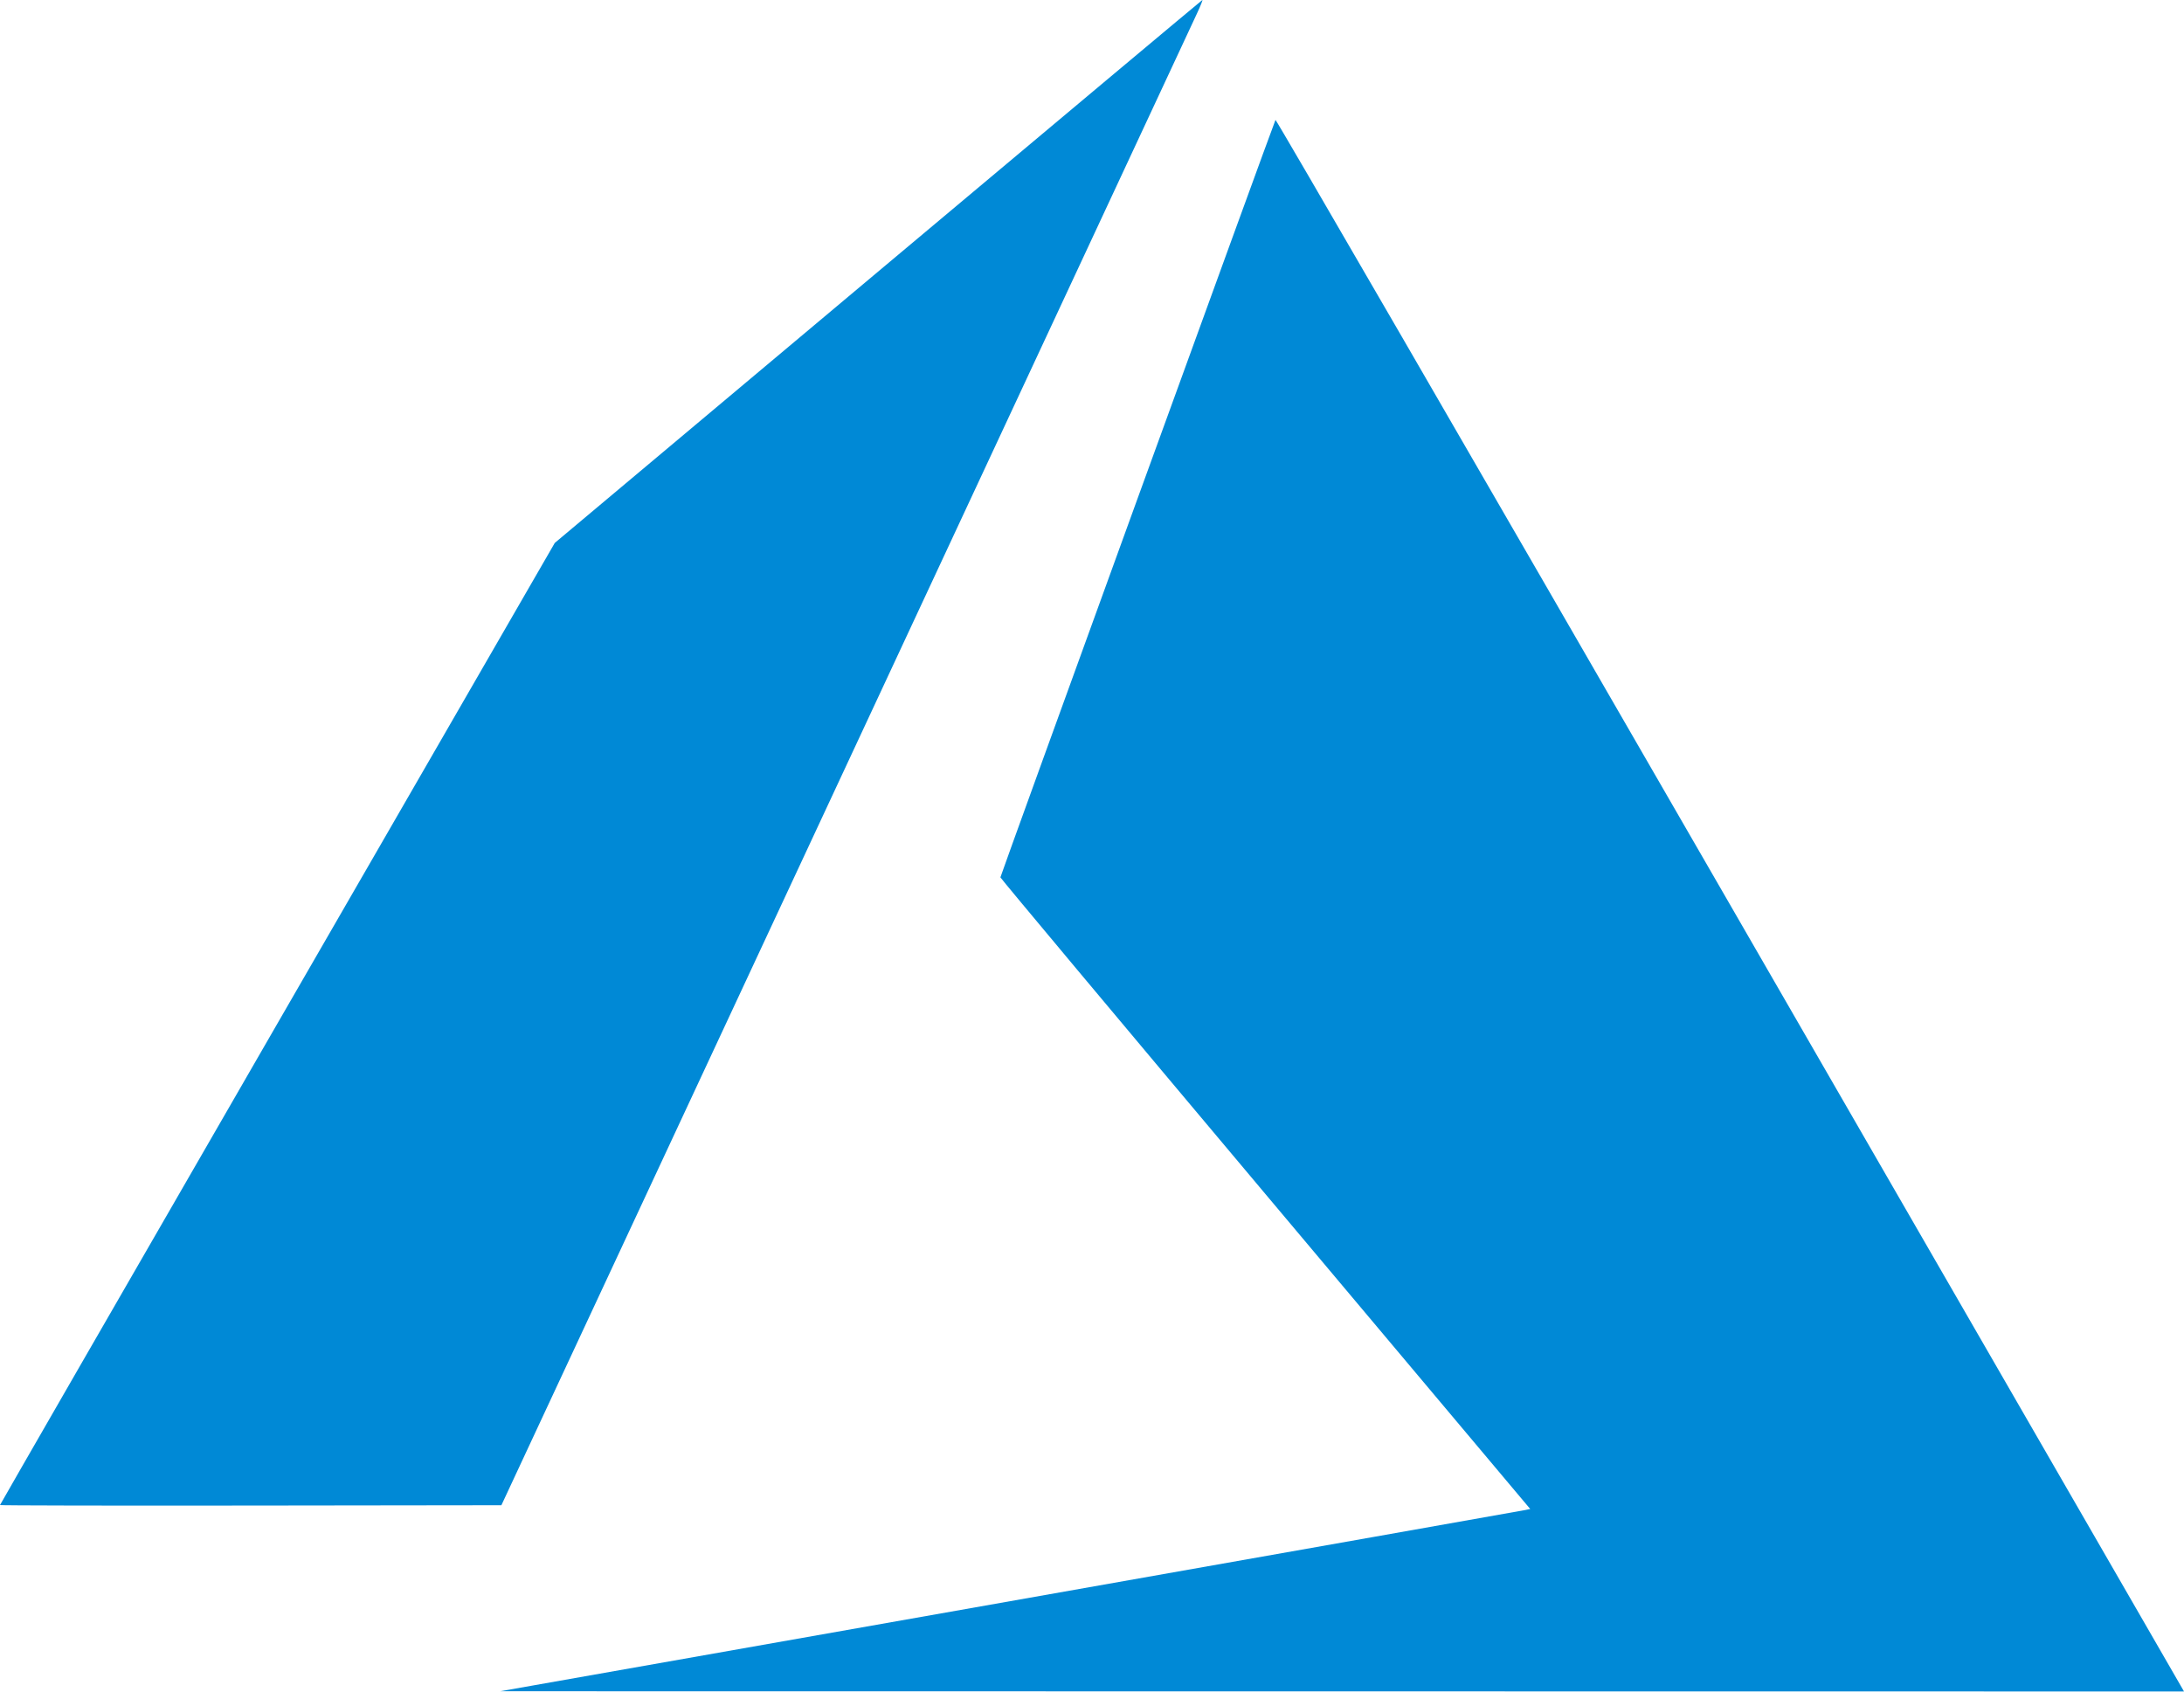
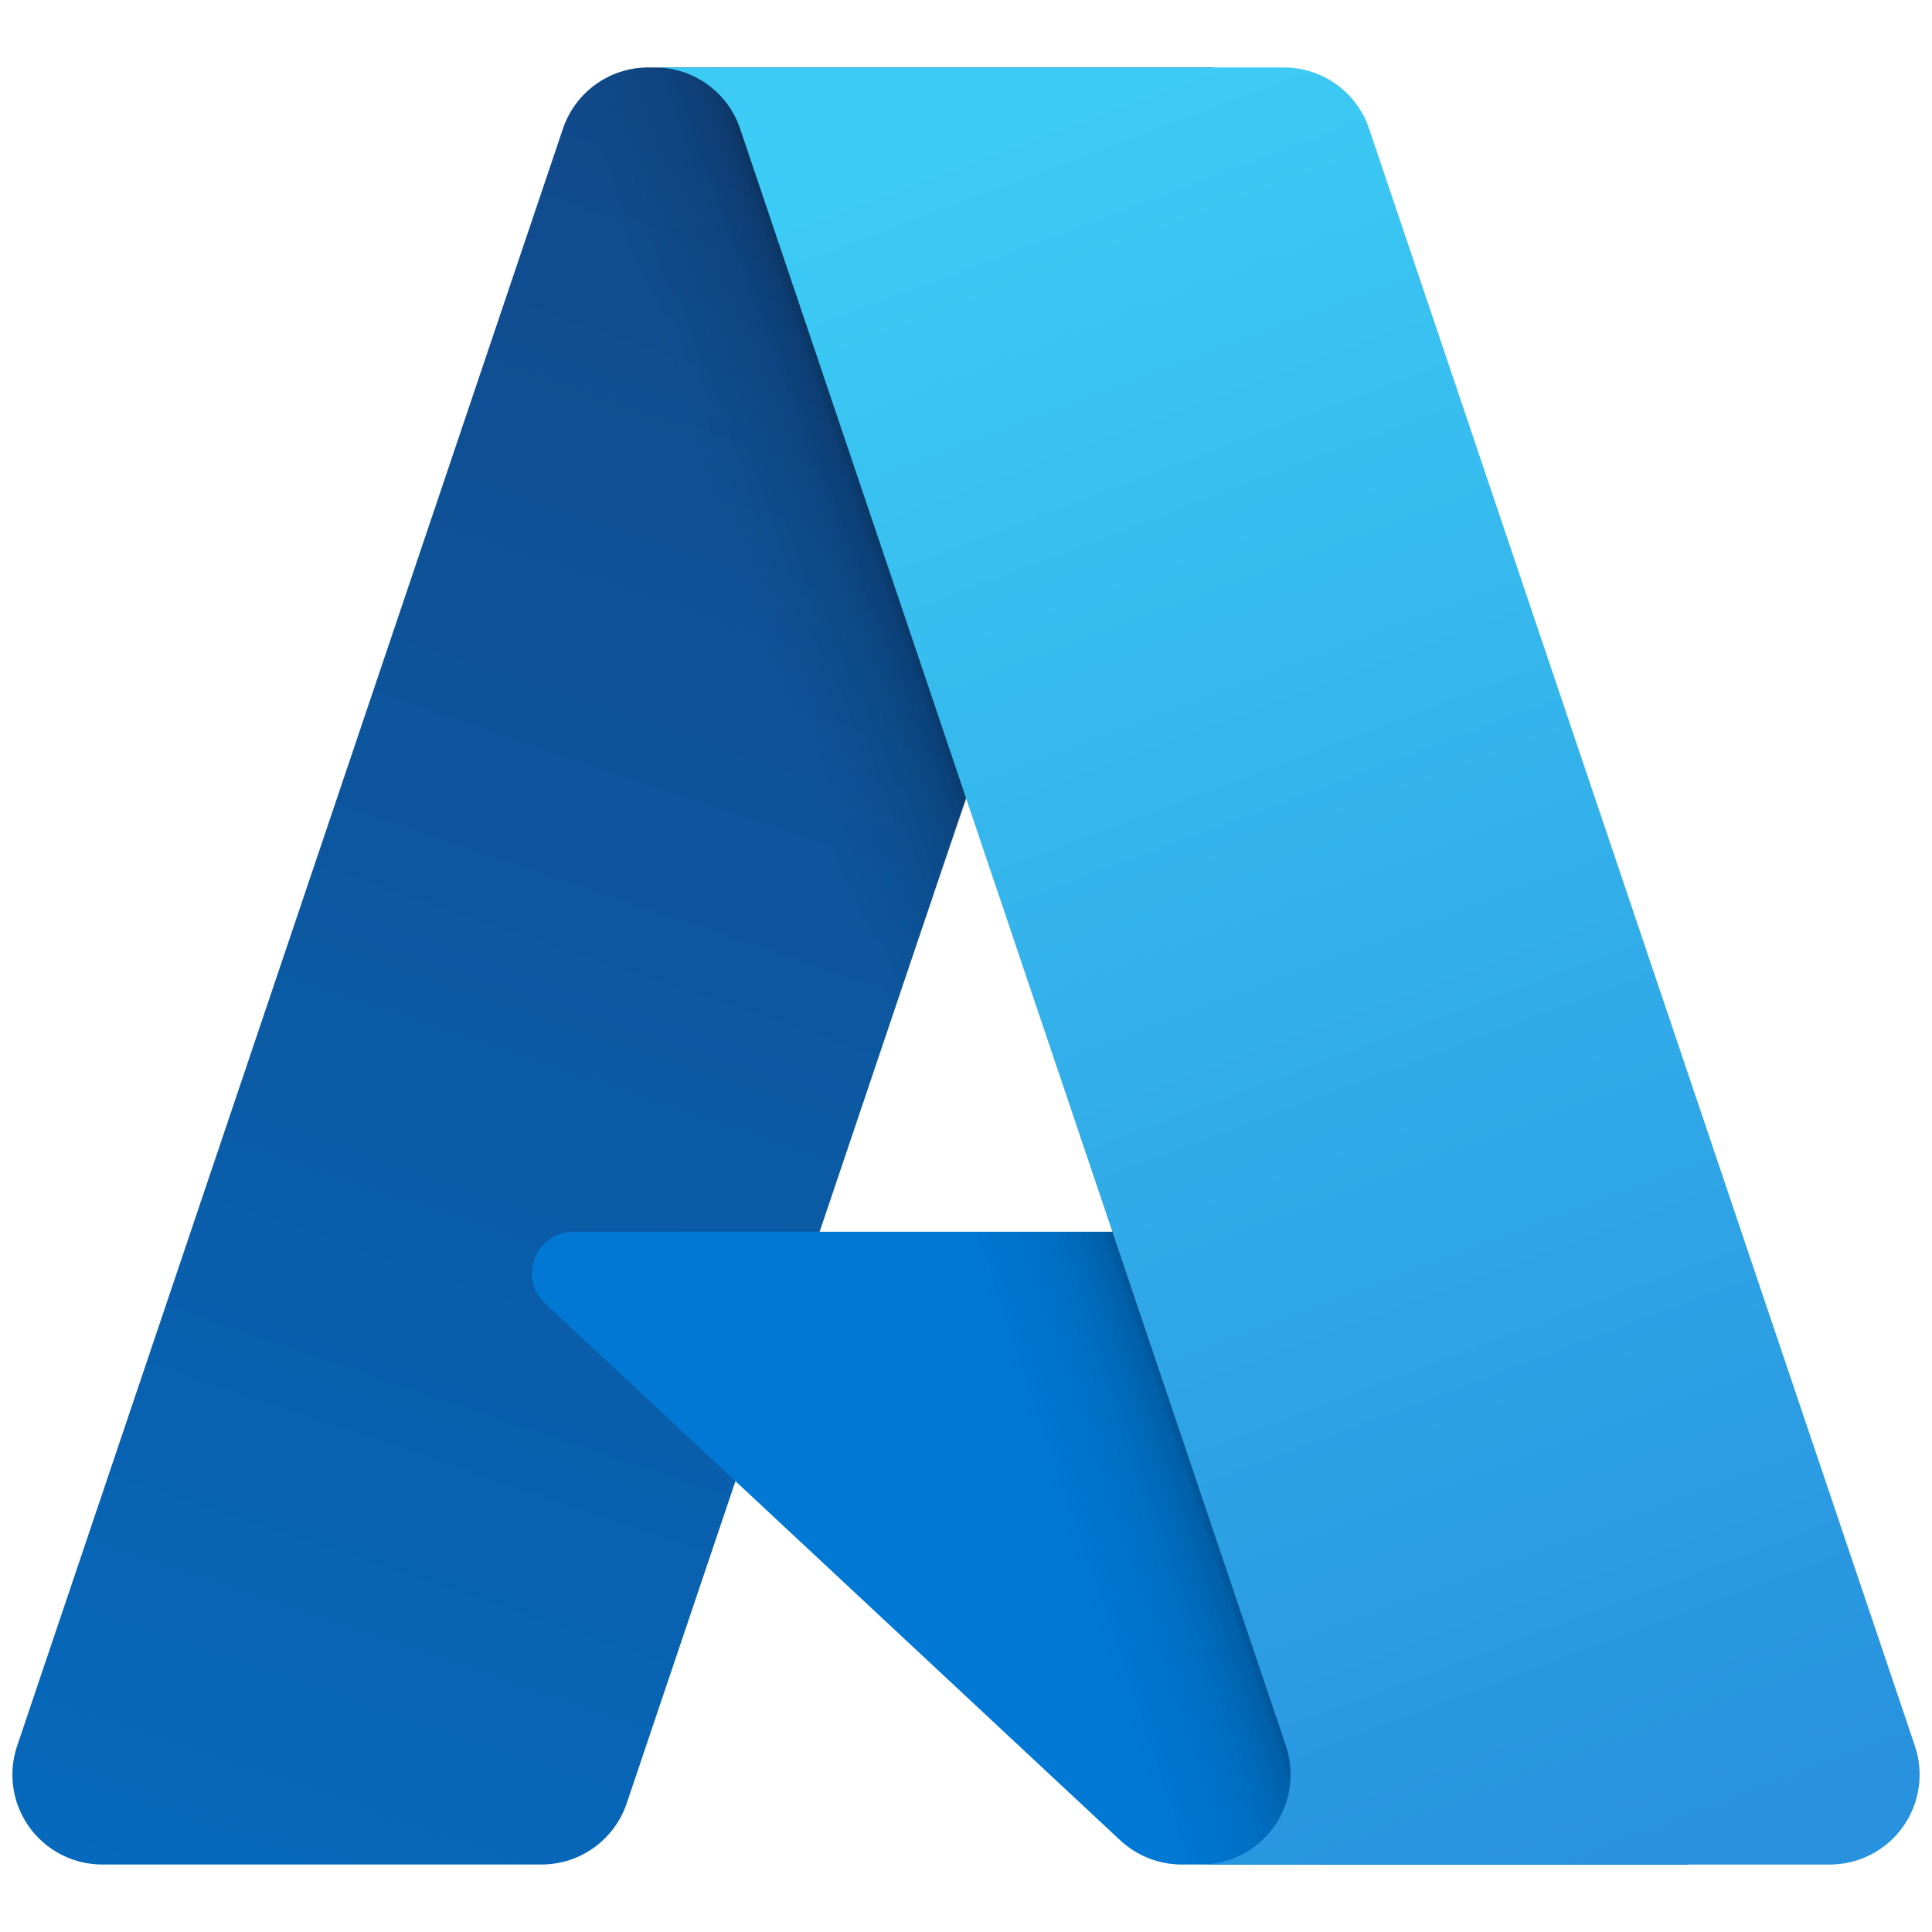
- <svg xmlns="http://www.w3.org/2000/svg" viewBox="0 0 256 198.287">
-   <path fill="#0089d6" fill-rule="nonzero" d="M118.432 187.698c32.89-5.81 60.055-10.618 60.367-10.684l.568-.12-31.052-36.935c-17.078-20.314-31.051-37.014-31.051-37.11 0-.182 32.063-88.477 32.243-88.792.06-.104 21.88 37.567 52.893 91.32 29.035 50.323 52.973 91.815 53.195 92.203l.405.707-98.684-.012-98.684-.013 59.8-10.564zM0 176.435c0-.052 14.631-25.451 32.514-56.442l32.514-56.347 37.891-31.799C123.76 14.358 140.867.027 140.935.001c.069-.026-.205.664-.609 1.534s-18.919 40.582-41.145 88.25l-40.41 86.67-29.386.037c-16.162.02-29.385-.005-29.385-.057z" />
+ <svg xmlns="http://www.w3.org/2000/svg" viewBox="0 0 128 128">
+   <defs>
+     <linearGradient id="azure-original-a" x1="60.919" y1="9.602" x2="18.667" y2="134.423" gradientUnits="userSpaceOnUse">
+       <stop stop-color="#114A8B" />
+       <stop offset="1" stop-color="#0669BC" />
+     </linearGradient>
+     <linearGradient id="azure-original-b" x1="74.117" y1="67.772" x2="64.344" y2="71.076" gradientUnits="userSpaceOnUse">
+       <stop stop-opacity=".3" />
+       <stop offset=".071" stop-opacity=".2" />
+       <stop offset=".321" stop-opacity=".1" />
+       <stop offset=".623" stop-opacity=".05" />
+       <stop offset="1" stop-opacity="0" />
+     </linearGradient>
+     <linearGradient id="azure-original-c" x1="68.742" y1="5.961" x2="115.122" y2="129.525" gradientUnits="userSpaceOnUse">
+       <stop stop-color="#3CCBF4" />
+       <stop offset="1" stop-color="#2892DF" />
+     </linearGradient>
+   </defs>
+   <path d="M46.09.002h40.685L44.541 125.137a6.485 6.485 0 01-6.146 4.413H6.733a6.482 6.482 0 01-5.262-2.699 6.474 6.474 0 01-.876-5.848L39.944 4.414A6.488 6.488 0 0146.09 0z" fill="url(#azure-original-a)" transform="translate(.587 4.468) scale(.91904)" />
+   <path d="M97.28 81.607H37.987a2.743 2.743 0 00-1.874 4.751l38.1 35.562a5.991 5.991 0 004.087 1.61h33.574z" fill="#0078d4" />
+   <path d="M46.09.002A6.434 6.434 0 0039.93 4.5L.644 120.897a6.469 6.469 0 006.106 8.653h32.48a6.942 6.942 0 005.328-4.531l7.834-23.089 27.985 26.101a6.618 6.618 0 004.165 1.519h36.396l-15.963-45.616-46.533.011L86.922.002z" fill="url(#azure-original-b)" transform="translate(.587 4.468) scale(.91904)" />
+   <path d="M98.055 4.408A6.476 6.476 0 0091.917.002H46.575a6.478 6.478 0 016.137 4.406l39.35 116.594a6.476 6.476 0 01-6.137 8.55h45.344a6.48 6.48 0 006.136-8.55z" fill="url(#azure-original-c)" transform="translate(.587 4.468) scale(.91904)" />
</svg>
